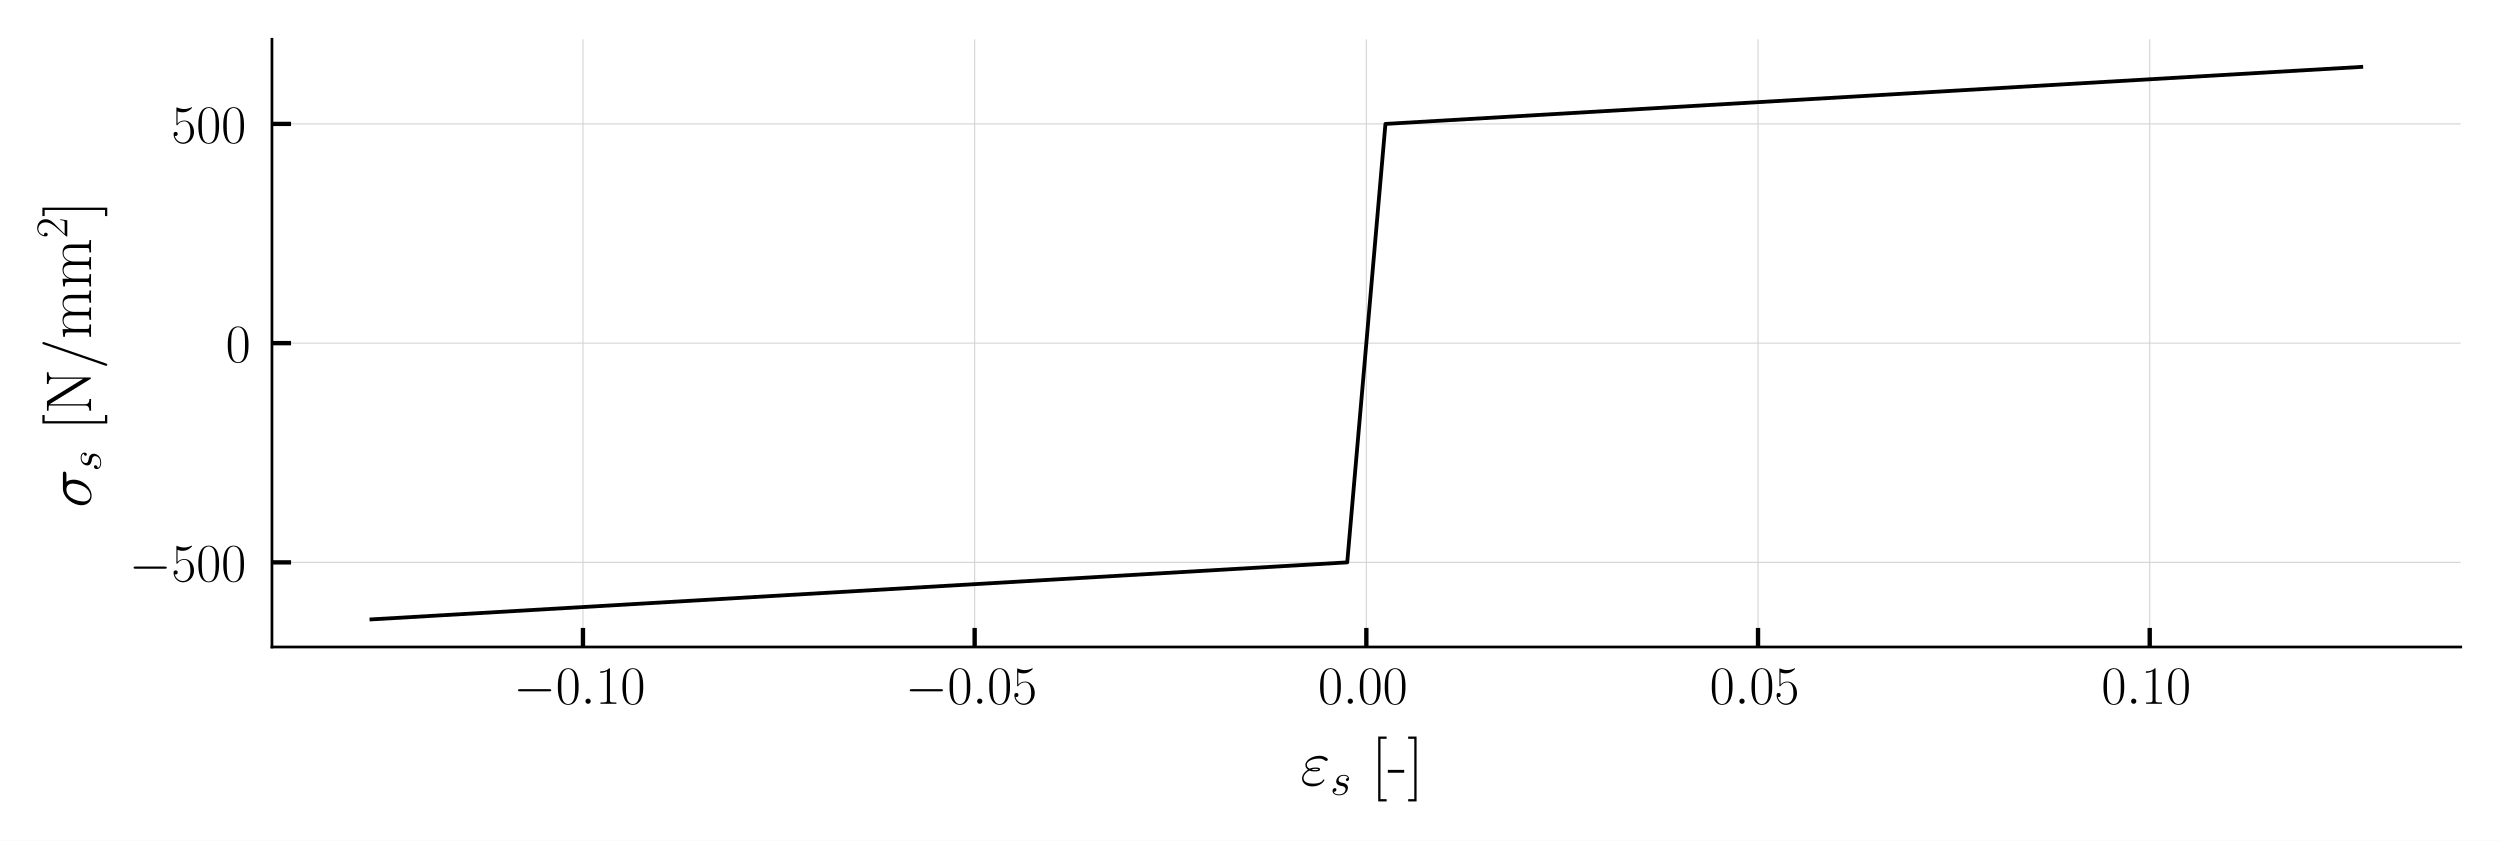
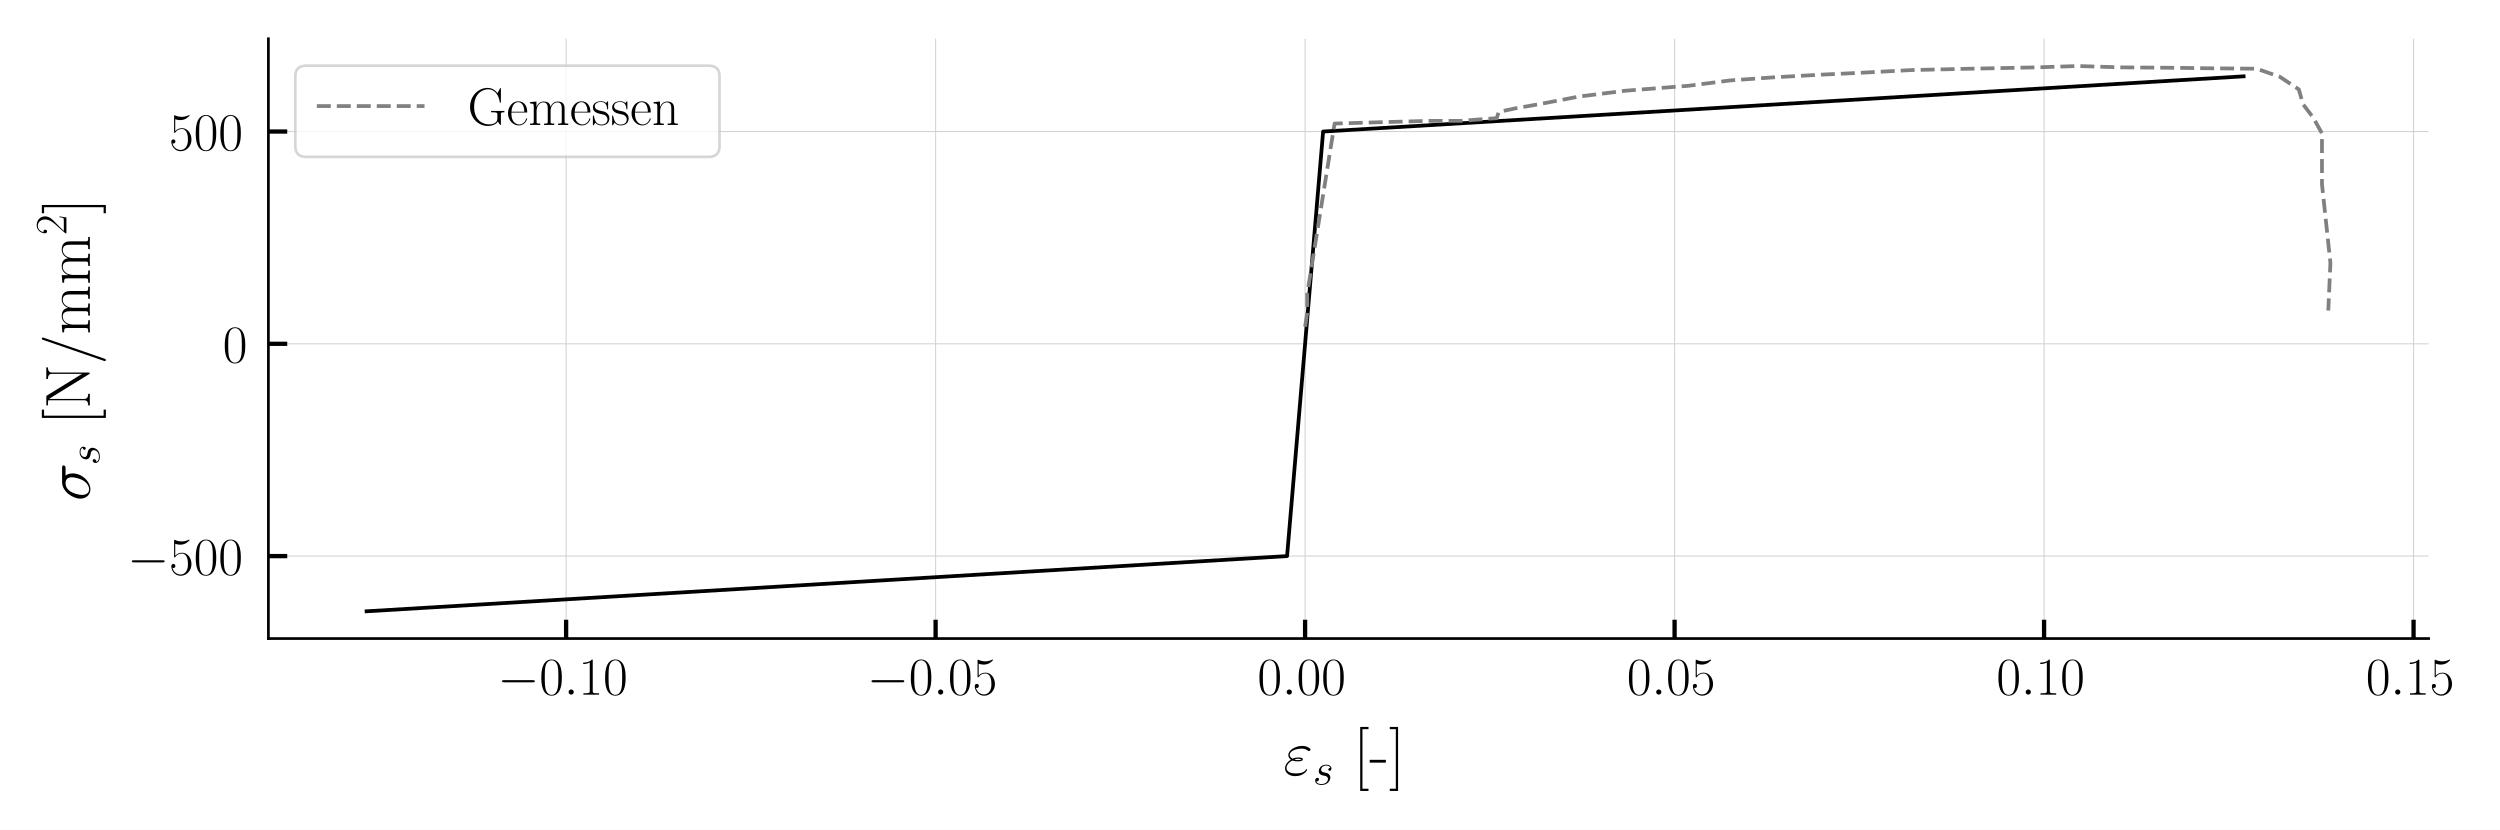
- <svg xmlns="http://www.w3.org/2000/svg" xmlns:xlink="http://www.w3.org/1999/xlink" width="458.317pt" height="154.123pt" viewBox="0 0 458.317 154.123" version="1.1">
+ <svg xmlns="http://www.w3.org/2000/svg" xmlns:xlink="http://www.w3.org/1999/xlink" width="464.381pt" height="154.123pt" viewBox="0 0 464.381 154.123" version="1.1">
  <defs>
    <style type="text/css">*{stroke-linejoin: round; stroke-linecap: butt}</style>
  </defs>
  <g id="figure_1">
    <g id="patch_1">
-       <path d="M 0 154.123  L 458.317 154.123  L 458.317 0  L 0 0  z " style="fill: #ffffff" />
+       <path d="M 0 154.123  L 464.381 154.123  L 464.381 0  L 0 0  z " style="fill: #ffffff" />
    </g>
    <g id="axes_1">
      <g id="patch_2">
        <path d="M 49.856 118.612  L 451.117 118.612  L 451.117 7.2  L 49.856 7.2  z " style="fill: #ffffff" />
      </g>
      <g id="matplotlib.axis_1">
        <g id="xtick_1">
          <g id="line2d_1">
-             <path d="M 106.871 118.612  L 106.871 7.2  " clip-path="url(#pd3cf3494d8)" style="fill: none; stroke: #d3d3d3; stroke-width: 0.2; stroke-linecap: square" />
+             <path d="M 105.157 118.612  L 105.157 7.2  " clip-path="url(#p4775e142e8)" style="fill: none; stroke: #d3d3d3; stroke-width: 0.2; stroke-linecap: square" />
          </g>
          <g id="line2d_2">
            <defs>
-               <path id="m1e3d5f2380" d="M 0 0  L 0 -3.5  " style="stroke: #000000; stroke-width: 0.8" />
-             </defs>
-             <g>
-               <use xlink:href="#m1e3d5f2380" x="106.871" y="118.612" style="stroke: #000000; stroke-width: 0.8" />
+               <path id="m27bc9ba238" d="M 0 0  L 0 -3.5  " style="stroke: #000000; stroke-width: 0.8" />
+             </defs>
+             <g>
+               <use xlink:href="#m27bc9ba238" x="105.157" y="118.612" style="stroke: #000000; stroke-width: 0.8" />
            </g>
          </g>
          <g id="text_1">
-             <g transform="translate(94.14138 129.0302) scale(0.1 -0.1)">
+             <g transform="translate(92.42741 129.0302) scale(0.1 -0.1)">
              <defs>
                <path id="CMSY10-0" d="M 4218 1472  C 4326 1472 4442 1472 4442 1600  C 4442 1728 4326 1728 4218 1728  L 755 1728  C 646 1728 531 1728 531 1600  C 531 1472 646 1472 755 1472  L 4218 1472  z " transform="scale(0.015625)" />
                <path id="CMR17-30" d="M 2688 2025  C 2688 2416 2682 3080 2413 3591  C 2176 4039 1798 4198 1466 4198  C 1158 4198 768 4058 525 3597  C 269 3118 243 2524 243 2025  C 243 1661 250 1106 448 619  C 723 -39 1216 -128 1466 -128  C 1760 -128 2208 -7 2470 600  C 2662 1042 2688 1559 2688 2025  z M 1466 -26  C 1056 -26 813 325 723 812  C 653 1188 653 1738 653 2096  C 653 2588 653 2997 736 3387  C 858 3929 1216 4096 1466 4096  C 1728 4096 2067 3923 2189 3400  C 2272 3036 2278 2607 2278 2096  C 2278 1680 2278 1169 2202 792  C 2067 95 1690 -26 1466 -26  z " transform="scale(0.015625)" />
                <path id="CMMI12-3a" d="M 1178 307  C 1178 492 1024 619 870 619  C 685 619 557 466 557 313  C 557 128 710 0 864 0  C 1050 0 1178 153 1178 307  z " transform="scale(0.015625)" />
                <path id="CMR17-31" d="M 1702 4058  C 1702 4192 1696 4192 1606 4192  C 1357 3916 979 3827 621 3827  C 602 3827 570 3827 563 3808  C 557 3795 557 3782 557 3648  C 755 3648 1088 3686 1344 3839  L 1344 461  C 1344 236 1331 160 781 160  L 589 160  L 589 0  C 896 0 1216 0 1523 0  C 1830 0 2150 0 2458 0  L 2458 160  L 2266 160  C 1715 160 1702 230 1702 458  L 1702 4058  z " transform="scale(0.015625)" />
              </defs>
              <use xlink:href="#CMSY10-0" transform="scale(0.996264)" />
              <use xlink:href="#CMR17-30" transform="translate(77.48747 0) scale(0.996264)" />
              <use xlink:href="#CMMI12-3a" transform="translate(123.1779 0) scale(0.996264)" />
              <use xlink:href="#CMR17-31" transform="translate(150.2751 0) scale(0.996264)" />
              <use xlink:href="#CMR17-30" transform="translate(195.9656 0) scale(0.996264)" />
            </g>
          </g>
        </g>
        <g id="xtick_2">
          <g id="line2d_3">
-             <path d="M 178.679 118.612  L 178.679 7.2  " clip-path="url(#pd3cf3494d8)" style="fill: none; stroke: #d3d3d3; stroke-width: 0.2; stroke-linecap: square" />
+             <path d="M 173.791 118.612  L 173.791 7.2  " clip-path="url(#p4775e142e8)" style="fill: none; stroke: #d3d3d3; stroke-width: 0.2; stroke-linecap: square" />
          </g>
          <g id="line2d_4">
            <g>
-               <use xlink:href="#m1e3d5f2380" x="178.679" y="118.612" style="stroke: #000000; stroke-width: 0.8" />
+               <use xlink:href="#m27bc9ba238" x="173.791" y="118.612" style="stroke: #000000; stroke-width: 0.8" />
            </g>
          </g>
          <g id="text_2">
-             <g transform="translate(165.9489 129.0302) scale(0.1 -0.1)">
+             <g transform="translate(161.0609 129.0302) scale(0.1 -0.1)">
              <defs>
                <path id="CMR17-35" d="M 730 3692  C 794 3666 1056 3584 1325 3584  C 1920 3584 2246 3911 2432 4100  C 2432 4157 2432 4192 2394 4192  C 2387 4192 2374 4192 2323 4163  C 2099 4058 1837 3973 1517 3973  C 1325 3973 1037 3999 723 4139  C 653 4171 640 4171 634 4171  C 602 4171 595 4164 595 4037  L 595 2203  C 595 2089 595 2057 659 2057  C 691 2057 704 2070 736 2114  C 941 2401 1222 2522 1542 2522  C 1766 2522 2246 2382 2246 1289  C 2246 1085 2246 715 2054 421  C 1894 159 1645 25 1370 25  C 947 25 518 320 403 814  C 429 807 480 795 506 795  C 589 795 749 840 749 1038  C 749 1210 627 1280 506 1280  C 358 1280 262 1190 262 1011  C 262 454 704 -128 1382 -128  C 2042 -128 2669 440 2669 1264  C 2669 2030 2170 2624 1549 2624  C 1222 2624 947 2503 730 2274  L 730 3692  z " transform="scale(0.015625)" />
              </defs>
              <use xlink:href="#CMSY10-0" transform="scale(0.996264)" />
              <use xlink:href="#CMR17-30" transform="translate(77.48747 0) scale(0.996264)" />
              <use xlink:href="#CMMI12-3a" transform="translate(123.1779 0) scale(0.996264)" />
              <use xlink:href="#CMR17-30" transform="translate(150.2751 0) scale(0.996264)" />
              <use xlink:href="#CMR17-35" transform="translate(195.9656 0) scale(0.996264)" />
            </g>
          </g>
        </g>
        <g id="xtick_3">
          <g id="line2d_5">
-             <path d="M 250.487 118.612  L 250.487 7.2  " clip-path="url(#pd3cf3494d8)" style="fill: none; stroke: #d3d3d3; stroke-width: 0.2; stroke-linecap: square" />
+             <path d="M 242.425 118.612  L 242.425 7.2  " clip-path="url(#p4775e142e8)" style="fill: none; stroke: #d3d3d3; stroke-width: 0.2; stroke-linecap: square" />
          </g>
          <g id="line2d_6">
            <g>
-               <use xlink:href="#m1e3d5f2380" x="250.487" y="118.612" style="stroke: #000000; stroke-width: 0.8" />
+               <use xlink:href="#m27bc9ba238" x="242.425" y="118.612" style="stroke: #000000; stroke-width: 0.8" />
            </g>
          </g>
          <g id="text_3">
-             <g transform="translate(241.6308 129.0302) scale(0.1 -0.1)">
+             <g transform="translate(233.5688 129.0302) scale(0.1 -0.1)">
              <use xlink:href="#CMR17-30" transform="scale(0.996264)" />
              <use xlink:href="#CMMI12-3a" transform="translate(45.69048 0) scale(0.996264)" />
              <use xlink:href="#CMR17-30" transform="translate(72.78765 0) scale(0.996264)" />
              <use xlink:href="#CMR17-30" transform="translate(118.4781 0) scale(0.996264)" />
            </g>
          </g>
        </g>
        <g id="xtick_4">
          <g id="line2d_7">
-             <path d="M 322.294 118.612  L 322.294 7.2  " clip-path="url(#pd3cf3494d8)" style="fill: none; stroke: #d3d3d3; stroke-width: 0.2; stroke-linecap: square" />
+             <path d="M 311.058 118.612  L 311.058 7.2  " clip-path="url(#p4775e142e8)" style="fill: none; stroke: #d3d3d3; stroke-width: 0.2; stroke-linecap: square" />
          </g>
          <g id="line2d_8">
            <g>
-               <use xlink:href="#m1e3d5f2380" x="322.294" y="118.612" style="stroke: #000000; stroke-width: 0.8" />
+               <use xlink:href="#m27bc9ba238" x="311.058" y="118.612" style="stroke: #000000; stroke-width: 0.8" />
            </g>
          </g>
          <g id="text_4">
-             <g transform="translate(313.4383 129.0302) scale(0.1 -0.1)">
+             <g transform="translate(302.2023 129.0302) scale(0.1 -0.1)">
              <use xlink:href="#CMR17-30" transform="scale(0.996264)" />
              <use xlink:href="#CMMI12-3a" transform="translate(45.69048 0) scale(0.996264)" />
              <use xlink:href="#CMR17-30" transform="translate(72.78765 0) scale(0.996264)" />
              <use xlink:href="#CMR17-35" transform="translate(118.4781 0) scale(0.996264)" />
            </g>
          </g>
        </g>
        <g id="xtick_5">
          <g id="line2d_9">
-             <path d="M 394.102 118.612  L 394.102 7.2  " clip-path="url(#pd3cf3494d8)" style="fill: none; stroke: #d3d3d3; stroke-width: 0.2; stroke-linecap: square" />
+             <path d="M 379.692 118.612  L 379.692 7.2  " clip-path="url(#p4775e142e8)" style="fill: none; stroke: #d3d3d3; stroke-width: 0.2; stroke-linecap: square" />
          </g>
          <g id="line2d_10">
            <g>
-               <use xlink:href="#m1e3d5f2380" x="394.102" y="118.612" style="stroke: #000000; stroke-width: 0.8" />
+               <use xlink:href="#m27bc9ba238" x="379.692" y="118.612" style="stroke: #000000; stroke-width: 0.8" />
            </g>
          </g>
          <g id="text_5">
-             <g transform="translate(385.2459 129.0302) scale(0.1 -0.1)">
+             <g transform="translate(370.8358 129.0302) scale(0.1 -0.1)">
              <use xlink:href="#CMR17-30" transform="scale(0.996264)" />
              <use xlink:href="#CMMI12-3a" transform="translate(45.69048 0) scale(0.996264)" />
              <use xlink:href="#CMR17-31" transform="translate(72.78765 0) scale(0.996264)" />
              <use xlink:href="#CMR17-30" transform="translate(118.4781 0) scale(0.996264)" />
            </g>
          </g>
        </g>
-         <g id="text_6">
+         <g id="xtick_6">
+           <g id="line2d_11">
+             <path d="M 448.325 118.612  L 448.325 7.2  " clip-path="url(#p4775e142e8)" style="fill: none; stroke: #d3d3d3; stroke-width: 0.2; stroke-linecap: square" />
+           </g>
+           <g id="line2d_12">
+             <g>
+               <use xlink:href="#m27bc9ba238" x="448.325" y="118.612" style="stroke: #000000; stroke-width: 0.8" />
+             </g>
+           </g>
+           <g id="text_6">
+             <g transform="translate(439.4694 129.0302) scale(0.1 -0.1)">
+               <use xlink:href="#CMR17-30" transform="scale(0.996264)" />
+               <use xlink:href="#CMMI12-3a" transform="translate(45.69048 0) scale(0.996264)" />
+               <use xlink:href="#CMR17-31" transform="translate(72.78765 0) scale(0.996264)" />
+               <use xlink:href="#CMR17-35" transform="translate(118.4781 0) scale(0.996264)" />
+             </g>
+           </g>
+         </g>
+         <g id="text_7">
          <g transform="translate(238.3868 143.9337) scale(0.12 -0.12)">
            <defs>
              <path id="CMMI12-22" d="M 890 1427  C 1094 1345 1312 1345 1434 1345  C 1600 1345 1933 1345 1933 1550  C 1933 1678 1811 1728 1485 1728  C 1325 1728 1133 1709 909 1613  C 710 1708 634 1852 634 1990  C 634 2379 1261 2606 1830 2606  C 1939 2606 2170 2606 2438 2411  C 2477 2387 2496 2367 2541 2367  C 2618 2367 2701 2449 2701 2526  C 2701 2639 2330 2880 1888 2880  C 1171 2880 493 2449 493 1972  C 493 1734 646 1586 755 1509  C 384 1301 166 961 166 652  C 166 219 563 -128 1178 -128  C 2022 -128 2362 424 2362 512  C 2362 543 2336 568 2304 568  C 2272 568 2259 549 2234 512  C 2163 395 1997 146 1235 146  C 838 146 314 245 314 686  C 314 898 474 1214 890 1427  z M 1088 1518  C 1261 1600 1427 1600 1472 1600  C 1651 1600 1683 1583 1786 1545  C 1677 1472 1664 1472 1434 1472  C 1318 1472 1216 1472 1088 1518  z " transform="scale(0.015625)" />
              <path id="CMMI12-73" d="M 1459 1280  C 1568 1261 1741 1223 1779 1216  C 1862 1192 2150 1090 2150 783  C 2150 586 1971 70 1229 70  C 1094 70 614 70 486 436  C 742 404 870 603 870 745  C 870 880 781 950 653 950  C 512 950 326 841 326 552  C 326 173 710 -64 1222 -64  C 2195 -64 2483 651 2483 984  C 2483 1079 2483 1258 2278 1462  C 2118 1616 1965 1648 1619 1718  C 1446 1756 1171 1814 1171 2101  C 1171 2229 1286 2689 1894 2689  C 2163 2689 2426 2589 2490 2368  C 2208 2368 2195 2125 2195 2119  C 2195 1984 2317 1946 2374 1946  C 2464 1946 2643 2015 2643 2281  C 2643 2545 2400 2816 1901 2816  C 1062 2816 838 2160 838 1899  C 838 1414 1312 1312 1459 1280  z " transform="scale(0.015625)" />
              <path id="CMR17-5b" d="M 1504 -1600  L 1504 -1377  L 902 -1377  L 902 4544  L 1504 4544  L 1504 4767  L 678 4767  L 678 -1600  L 1504 -1600  z " transform="scale(0.015625)" />
              <path id="CMR17-2d" d="M 1632 1216  L 1632 1496  L 26 1496  L 26 1216  L 1632 1216  z " transform="scale(0.015625)" />
              <path id="CMR17-5d" d="M 915 4767  L 90 4767  L 90 4544  L 691 4544  L 691 -1377  L 90 -1377  L 90 -1600  L 915 -1600  L 915 4767  z " transform="scale(0.015625)" />
            </defs>
            <use xlink:href="#CMMI12-22" transform="scale(0.996264)" />
            <use xlink:href="#CMMI12-73" transform="translate(45.65019 -14.94392) scale(0.697382)" />
            <use xlink:href="#CMR17-5b" transform="translate(108.3892 0) scale(0.996264)" />
            <use xlink:href="#CMR17-2d" transform="translate(133.2602 0) scale(0.996264)" />
            <use xlink:href="#CMR17-5d" transform="translate(163.3362 0) scale(0.996264)" />
          </g>
        </g>
      </g>
      <g id="matplotlib.axis_2">
        <g id="ytick_1">
-           <g id="line2d_11">
-             <path d="M 49.856 103.098  L 451.117 103.098  " clip-path="url(#pd3cf3494d8)" style="fill: none; stroke: #d3d3d3; stroke-width: 0.2; stroke-linecap: square" />
-           </g>
-           <g id="line2d_12">
-             <defs>
-               <path id="m10c1926761" d="M 0 0  L 3.5 0  " style="stroke: #000000; stroke-width: 0.8" />
-             </defs>
-             <g>
-               <use xlink:href="#m10c1926761" x="49.856" y="103.098" style="stroke: #000000; stroke-width: 0.8" />
-             </g>
-           </g>
-           <g id="text_7">
-             <g transform="translate(23.66353 106.5569) scale(0.1 -0.1)">
+           <g id="line2d_13">
+             <path d="M 49.856 103.295  L 451.117 103.295  " clip-path="url(#p4775e142e8)" style="fill: none; stroke: #d3d3d3; stroke-width: 0.2; stroke-linecap: square" />
+           </g>
+           <g id="line2d_14">
+             <defs>
+               <path id="m3684a2f5d0" d="M 0 0  L 3.5 0  " style="stroke: #000000; stroke-width: 0.8" />
+             </defs>
+             <g>
+               <use xlink:href="#m3684a2f5d0" x="49.856" y="103.295" style="stroke: #000000; stroke-width: 0.8" />
+             </g>
+           </g>
+           <g id="text_8">
+             <g transform="translate(23.66353 106.7545) scale(0.1 -0.1)">
              <use xlink:href="#CMSY10-0" transform="scale(0.996264)" />
              <use xlink:href="#CMR17-35" transform="translate(77.48747 0) scale(0.996264)" />
              <use xlink:href="#CMR17-30" transform="translate(123.1779 0) scale(0.996264)" />
              <use xlink:href="#CMR17-30" transform="translate(168.8684 0) scale(0.996264)" />
            </g>
          </g>
        </g>
        <g id="ytick_2">
-           <g id="line2d_13">
-             <path d="M 49.856 62.906  L 451.117 62.906  " clip-path="url(#pd3cf3494d8)" style="fill: none; stroke: #d3d3d3; stroke-width: 0.2; stroke-linecap: square" />
-           </g>
-           <g id="line2d_14">
-             <g>
-               <use xlink:href="#m10c1926761" x="49.856" y="62.906" style="stroke: #000000; stroke-width: 0.8" />
-             </g>
-           </g>
-           <g id="text_8">
-             <g transform="translate(41.37494 66.36508) scale(0.1 -0.1)">
+           <g id="line2d_15">
+             <path d="M 49.856 63.864  L 451.117 63.864  " clip-path="url(#p4775e142e8)" style="fill: none; stroke: #d3d3d3; stroke-width: 0.2; stroke-linecap: square" />
+           </g>
+           <g id="line2d_16">
+             <g>
+               <use xlink:href="#m3684a2f5d0" x="49.856" y="63.864" style="stroke: #000000; stroke-width: 0.8" />
+             </g>
+           </g>
+           <g id="text_9">
+             <g transform="translate(41.37494 67.32292) scale(0.1 -0.1)">
              <use xlink:href="#CMR17-30" transform="scale(0.996264)" />
            </g>
          </g>
        </g>
        <g id="ytick_3">
-           <g id="line2d_15">
-             <path d="M 49.856 22.714  L 451.117 22.714  " clip-path="url(#pd3cf3494d8)" style="fill: none; stroke: #d3d3d3; stroke-width: 0.2; stroke-linecap: square" />
-           </g>
-           <g id="line2d_16">
-             <g>
-               <use xlink:href="#m10c1926761" x="49.856" y="22.714" style="stroke: #000000; stroke-width: 0.8" />
-             </g>
-           </g>
-           <g id="text_9">
-             <g transform="translate(31.41228 26.17328) scale(0.1 -0.1)">
+           <g id="line2d_17">
+             <path d="M 49.856 24.432  L 451.117 24.432  " clip-path="url(#p4775e142e8)" style="fill: none; stroke: #d3d3d3; stroke-width: 0.2; stroke-linecap: square" />
+           </g>
+           <g id="line2d_18">
+             <g>
+               <use xlink:href="#m3684a2f5d0" x="49.856" y="24.432" style="stroke: #000000; stroke-width: 0.8" />
+             </g>
+           </g>
+           <g id="text_10">
+             <g transform="translate(31.41228 27.89131) scale(0.1 -0.1)">
              <use xlink:href="#CMR17-35" transform="scale(0.996264)" />
              <use xlink:href="#CMR17-30" transform="translate(45.69048 0) scale(0.996264)" />
              <use xlink:href="#CMR17-30" transform="translate(91.38095 0) scale(0.996264)" />
            </g>
          </g>
        </g>
-         <g id="text_10">
+         <g id="text_11">
          <g transform="translate(16.67474 93.07755) rotate(-90) scale(0.12 -0.12)">
            <defs>
              <path id="CMMI12-1b" d="M 3251 2408  C 3334 2408 3546 2408 3546 2612  C 3546 2752 3424 2752 3309 2752  L 1894 2752  C 934 2752 243 1686 243 932  C 243 390 595 -64 1171 -64  C 1926 -64 2752 747 2752 1705  C 2752 1954 2694 2196 2541 2408  L 3251 2408  z M 1178 64  C 851 64 614 313 614 754  C 614 1137 845 2408 1786 2408  C 2061 2408 2368 2274 2368 1781  C 2368 1558 2266 1021 2042 652  C 1811 275 1466 64 1178 64  z " transform="scale(0.015625)" />
              <path id="CMR17-4e" d="M 1312 4250  C 1267 4320 1261 4320 1139 4320  L 326 4320  L 326 4160  L 448 4160  C 704 4160 819 4129 838 4122  L 838 610  C 838 451 838 153 326 153  L 326 -13  C 474 0 742 0 902 0  C 1062 0 1331 0 1478 -13  L 1478 153  C 966 153 966 451 966 610  L 966 4033  C 1011 3995 1011 3982 1056 3919  L 3430 76  C 3475 0 3494 0 3526 0  C 3590 0 3590 19 3590 139  L 3590 3705  C 3590 3863 3590 4160 4102 4160  L 4102 4326  C 3955 4320 3686 4320 3526 4320  C 3366 4320 3098 4320 2950 4326  L 2950 4160  C 3462 4160 3462 3862 3462 3703  L 3462 763  L 1312 4250  z " transform="scale(0.015625)" />
              <path id="CMR17-2f" d="M 2605 4545  C 2637 4627 2637 4640 2637 4653  C 2637 4729 2579 4768 2528 4768  C 2451 4768 2426 4717 2400 4640  L 326 -1377  C 294 -1460 294 -1473 294 -1486  C 294 -1562 352 -1600 403 -1600  C 480 -1600 506 -1549 531 -1473  L 2605 4545  z " transform="scale(0.015625)" />
              <path id="CMR17-6d" d="M 4326 1933  C 4326 2252 4269 2790 3507 2790  C 3072 2790 2771 2496 2656 2151  L 2650 2151  C 2573 2676 2195 2790 1837 2790  C 1331 2790 1069 2400 973 2144  L 966 2144  L 966 2790  L 211 2720  L 211 2554  C 589 2554 646 2515 646 2208  L 646 428  C 646 184 621 153 211 153  L 211 -13  C 365 0 646 0 813 0  C 979 0 1267 0 1421 -13  L 1421 153  C 1011 153 986 178 986 428  L 986 1658  C 986 2247 1344 2688 1792 2688  C 2266 2688 2317 2266 2317 1958  L 2317 428  C 2317 184 2291 153 1882 153  L 1882 -13  C 2035 0 2317 0 2483 0  C 2650 0 2938 0 3091 -13  L 3091 153  C 2682 153 2656 178 2656 428  L 2656 1658  C 2656 2247 3014 2688 3462 2688  C 3936 2688 3987 2266 3987 1958  L 3987 428  C 3987 184 3962 153 3552 153  L 3552 -13  C 3706 0 3987 0 4154 0  C 4320 0 4608 0 4762 -13  L 4762 153  C 4352 153 4326 178 4326 428  L 4326 1933  z " transform="scale(0.015625)" />
              <path id="CMR17-32" d="M 2669 989  L 2554 989  C 2490 536 2438 459 2413 420  C 2381 369 1920 369 1830 369  L 602 369  C 832 619 1280 1072 1824 1597  C 2214 1967 2669 2402 2669 3035  C 2669 3790 2067 4224 1395 4224  C 691 4224 262 3604 262 3030  C 262 2780 448 2748 525 2748  C 589 2748 781 2787 781 3010  C 781 3207 614 3264 525 3264  C 486 3264 448 3258 422 3245  C 544 3790 915 4058 1306 4058  C 1862 4058 2227 3617 2227 3035  C 2227 2479 1901 2000 1536 1584  L 262 146  L 262 0  L 2515 0  L 2669 989  z " transform="scale(0.015625)" />
            </defs>
            <use xlink:href="#CMMI12-1b" transform="scale(0.996264)" />
            <use xlink:href="#CMMI12-73" transform="translate(55.44546 -14.94392) scale(0.697382)" />
            <use xlink:href="#CMR17-5b" transform="translate(118.1844 0) scale(0.996264)" />
            <use xlink:href="#CMR17-4e" transform="translate(143.0555 0) scale(0.996264)" />
            <use xlink:href="#CMR17-2f" transform="translate(212.1279 0) scale(0.996264)" />
            <use xlink:href="#CMR17-6d" transform="translate(257.8184 0) scale(0.996264)" />
            <use xlink:href="#CMR17-6d" transform="translate(334.738 0) scale(0.996264)" />
            <use xlink:href="#CMR17-32" transform="translate(411.6576 36.15364) scale(0.697382)" />
            <use xlink:href="#CMR17-5d" transform="translate(444.1389 0) scale(0.996264)" />
          </g>
        </g>
      </g>
-       <g id="line2d_17">
-         <path d="M 68.095 113.548  L 246.984 103.098  L 250.487 62.906  L 253.989 22.714  L 432.878 12.264  " clip-path="url(#pd3cf3494d8)" style="fill: none; stroke: #000000; stroke-width: 0.7; stroke-linecap: square" />
+       <g id="line2d_19">
+         <path d="M 68.095 113.548  L 239.077 103.295  L 242.425 63.864  L 245.773 24.432  L 416.754 14.18  " clip-path="url(#p4775e142e8)" style="fill: none; stroke: #000000; stroke-width: 0.7; stroke-linecap: square" />
+       </g>
+       <g id="line2d_20">
+         <path d="M 242.425 60.691  L 242.816 58.103  L 242.816 54.596  L 247.9 22.951  L 256.503 22.701  L 265.498 22.45  L 271.364 22.45  L 275.666 22.116  L 278.012 21.95  L 278.403 20.781  L 281.532 20.113  L 285.834 19.361  L 293.264 17.942  L 301.868 16.856  L 313.6 15.938  L 321.422 14.936  L 329.634 14.352  L 338.629 13.851  L 345.668 13.517  L 355.054 13.016  L 366.004 12.765  L 378.127 12.515  L 385.949 12.264  L 394.161 12.515  L 404.329 12.598  L 410.195 12.682  L 419.19 12.765  L 423.492 14.268  L 427.012 16.606  L 427.794 19.361  L 429.749 21.95  L 431.313 24.788  L 431.313 34.223  L 432.878 48.835  L 432.487 57.685  " clip-path="url(#p4775e142e8)" style="fill: none; stroke-dasharray: 2.59,1.12; stroke-dashoffset: 0; stroke: #808080; stroke-width: 0.7" />
      </g>
      <g id="patch_3">
        <path d="M 49.856 118.612  L 49.856 7.2  " style="fill: none; stroke: #000000; stroke-width: 0.5; stroke-linejoin: miter; stroke-linecap: square" />
      </g>
      <g id="patch_4">
        <path d="M 49.856 118.612  L 451.117 118.612  " style="fill: none; stroke: #000000; stroke-width: 0.5; stroke-linejoin: miter; stroke-linecap: square" />
+       </g>
+       <g id="legend_1">
+         <g id="patch_5">
+           <path d="M 56.856 29.137  L 131.654 29.137  Q 133.654 29.137 133.654 27.137  L 133.654 14.2  Q 133.654 12.2 131.654 12.2  L 56.856 12.2  Q 54.856 12.2 54.856 14.2  L 54.856 27.137  Q 54.856 29.137 56.856 29.137  z " style="fill: #ffffff; opacity: 0.8; stroke: #cccccc; stroke-width: 0.5; stroke-linejoin: miter" />
+         </g>
+         <g id="line2d_21">
+           <path d="M 58.856 19.7  L 68.856 19.7  L 78.856 19.7  " style="fill: none; stroke-dasharray: 2.59,1.12; stroke-dashoffset: 0; stroke: #808080; stroke-width: 0.7" />
+         </g>
+         <g id="text_12">
+           <g transform="translate(86.85628 23.2) scale(0.1 -0.1)">
+             <defs>
+               <path id="CMR17-47" d="M 3974 1233  C 3974 1473 3994 1505 4390 1505  L 4390 1670  C 4237 1664 3891 1664 3718 1664  C 3539 1664 3040 1664 2797 1664  L 2797 1505  L 2989 1505  C 3539 1505 3552 1434 3552 1201  L 3552 774  C 3552 63 2720 63 2522 63  C 1862 63 781 511 781 2160  C 781 3808 1843 4250 2464 4250  C 3187 4250 3712 3626 3834 2741  C 3846 2664 3846 2651 3904 2651  C 3974 2651 3974 2664 3974 2779  L 3974 4288  C 3974 4402 3968 4409 3930 4409  C 3904 4409 3898 4402 3853 4326  L 3571 3791  C 3258 4187 2874 4416 2381 4416  C 1286 4416 294 3456 294 2148  C 294 845 1267 -128 2394 -128  C 2912 -128 3418 56 3616 417  C 3725 158 3904 -20 3936 -20  C 3968 -20 3974 -13 3974 100  L 3974 1233  z " transform="scale(0.015625)" />
+               <path id="CMR17-65" d="M 2438 1472  C 2464 1498 2464 1511 2464 1576  C 2464 2238 2118 2816 1389 2816  C 710 2816 173 2169 173 1383  C 173 551 781 -64 1459 -64  C 2176 -64 2458 607 2458 740  C 2458 784 2419 784 2406 784  C 2362 784 2355 771 2330 696  C 2189 265 1837 51 1504 51  C 1229 51 954 203 781 480  C 582 803 582 1176 582 1472  L 2438 1472  z M 589 1568  C 634 2505 1126 2714 1382 2714  C 1818 2714 2112 2297 2118 1568  L 589 1568  z " transform="scale(0.015625)" />
+               <path id="CMR17-73" d="M 1978 2697  C 1978 2813 1971 2819 1933 2819  C 1907 2819 1901 2813 1824 2717  C 1805 2691 1747 2626 1728 2601  C 1523 2819 1235 2819 1126 2819  C 416 2819 160 2447 160 2076  C 160 1498 813 1365 998 1325  C 1402 1243 1542 1217 1677 1101  C 1760 1025 1901 884 1901 654  C 1901 384 1747 38 1158 38  C 602 38 403 460 288 1021  C 269 1110 269 1117 218 1117  C 166 1117 160 1110 160 983  L 160 63  C 160 -51 166 -58 205 -58  C 237 -58 243 -51 275 0  C 314 57 410 211 448 276  C 576 103 800 -64 1158 -64  C 1792 -64 2131 283 2131 784  C 2131 1112 1958 1285 1875 1362  C 1683 1561 1459 1606 1190 1657  C 838 1735 390 1825 390 2217  C 390 2383 480 2737 1126 2737  C 1811 2737 1850 2094 1862 1888  C 1869 1856 1901 1849 1920 1849  C 1978 1849 1978 1869 1978 1978  L 1978 2697  z " transform="scale(0.015625)" />
+               <path id="CMR17-6e" d="M 2656 1933  C 2656 2259 2592 2790 1837 2790  C 1331 2790 1069 2400 973 2144  L 966 2144  L 966 2790  L 211 2720  L 211 2554  C 589 2554 646 2515 646 2208  L 646 428  C 646 184 621 153 211 153  L 211 -13  C 365 0 646 0 813 0  C 979 0 1267 0 1421 -13  L 1421 153  C 1011 153 986 178 986 428  L 986 1658  C 986 2247 1344 2688 1792 2688  C 2266 2688 2317 2266 2317 1958  L 2317 428  C 2317 184 2291 153 1882 153  L 1882 -13  C 2035 0 2317 0 2483 0  C 2650 0 2938 0 3091 -13  L 3091 153  C 2682 153 2656 178 2656 428  L 2656 1933  z " transform="scale(0.015625)" />
+             </defs>
+             <use xlink:href="#CMR17-47" transform="scale(0.996264)" />
+             <use xlink:href="#CMR17-65" transform="translate(72.35535 0) scale(0.996264)" />
+             <use xlink:href="#CMR17-6d" transform="translate(112.841 0) scale(0.996264)" />
+             <use xlink:href="#CMR17-65" transform="translate(189.7606 0) scale(0.996264)" />
+             <use xlink:href="#CMR17-73" transform="translate(230.2463 0) scale(0.996264)" />
+             <use xlink:href="#CMR17-73" transform="translate(266.0476 0) scale(0.996264)" />
+             <use xlink:href="#CMR17-65" transform="translate(301.8489 0) scale(0.996264)" />
+             <use xlink:href="#CMR17-6e" transform="translate(342.3346 0) scale(0.996264)" />
+           </g>
+         </g>
      </g>
    </g>
  </g>
  <defs>
-     <clipPath id="pd3cf3494d8">
+     <clipPath id="p4775e142e8">
      <rect x="49.856" y="7.2" width="401.26" height="111.412" />
    </clipPath>
  </defs>
</svg>
